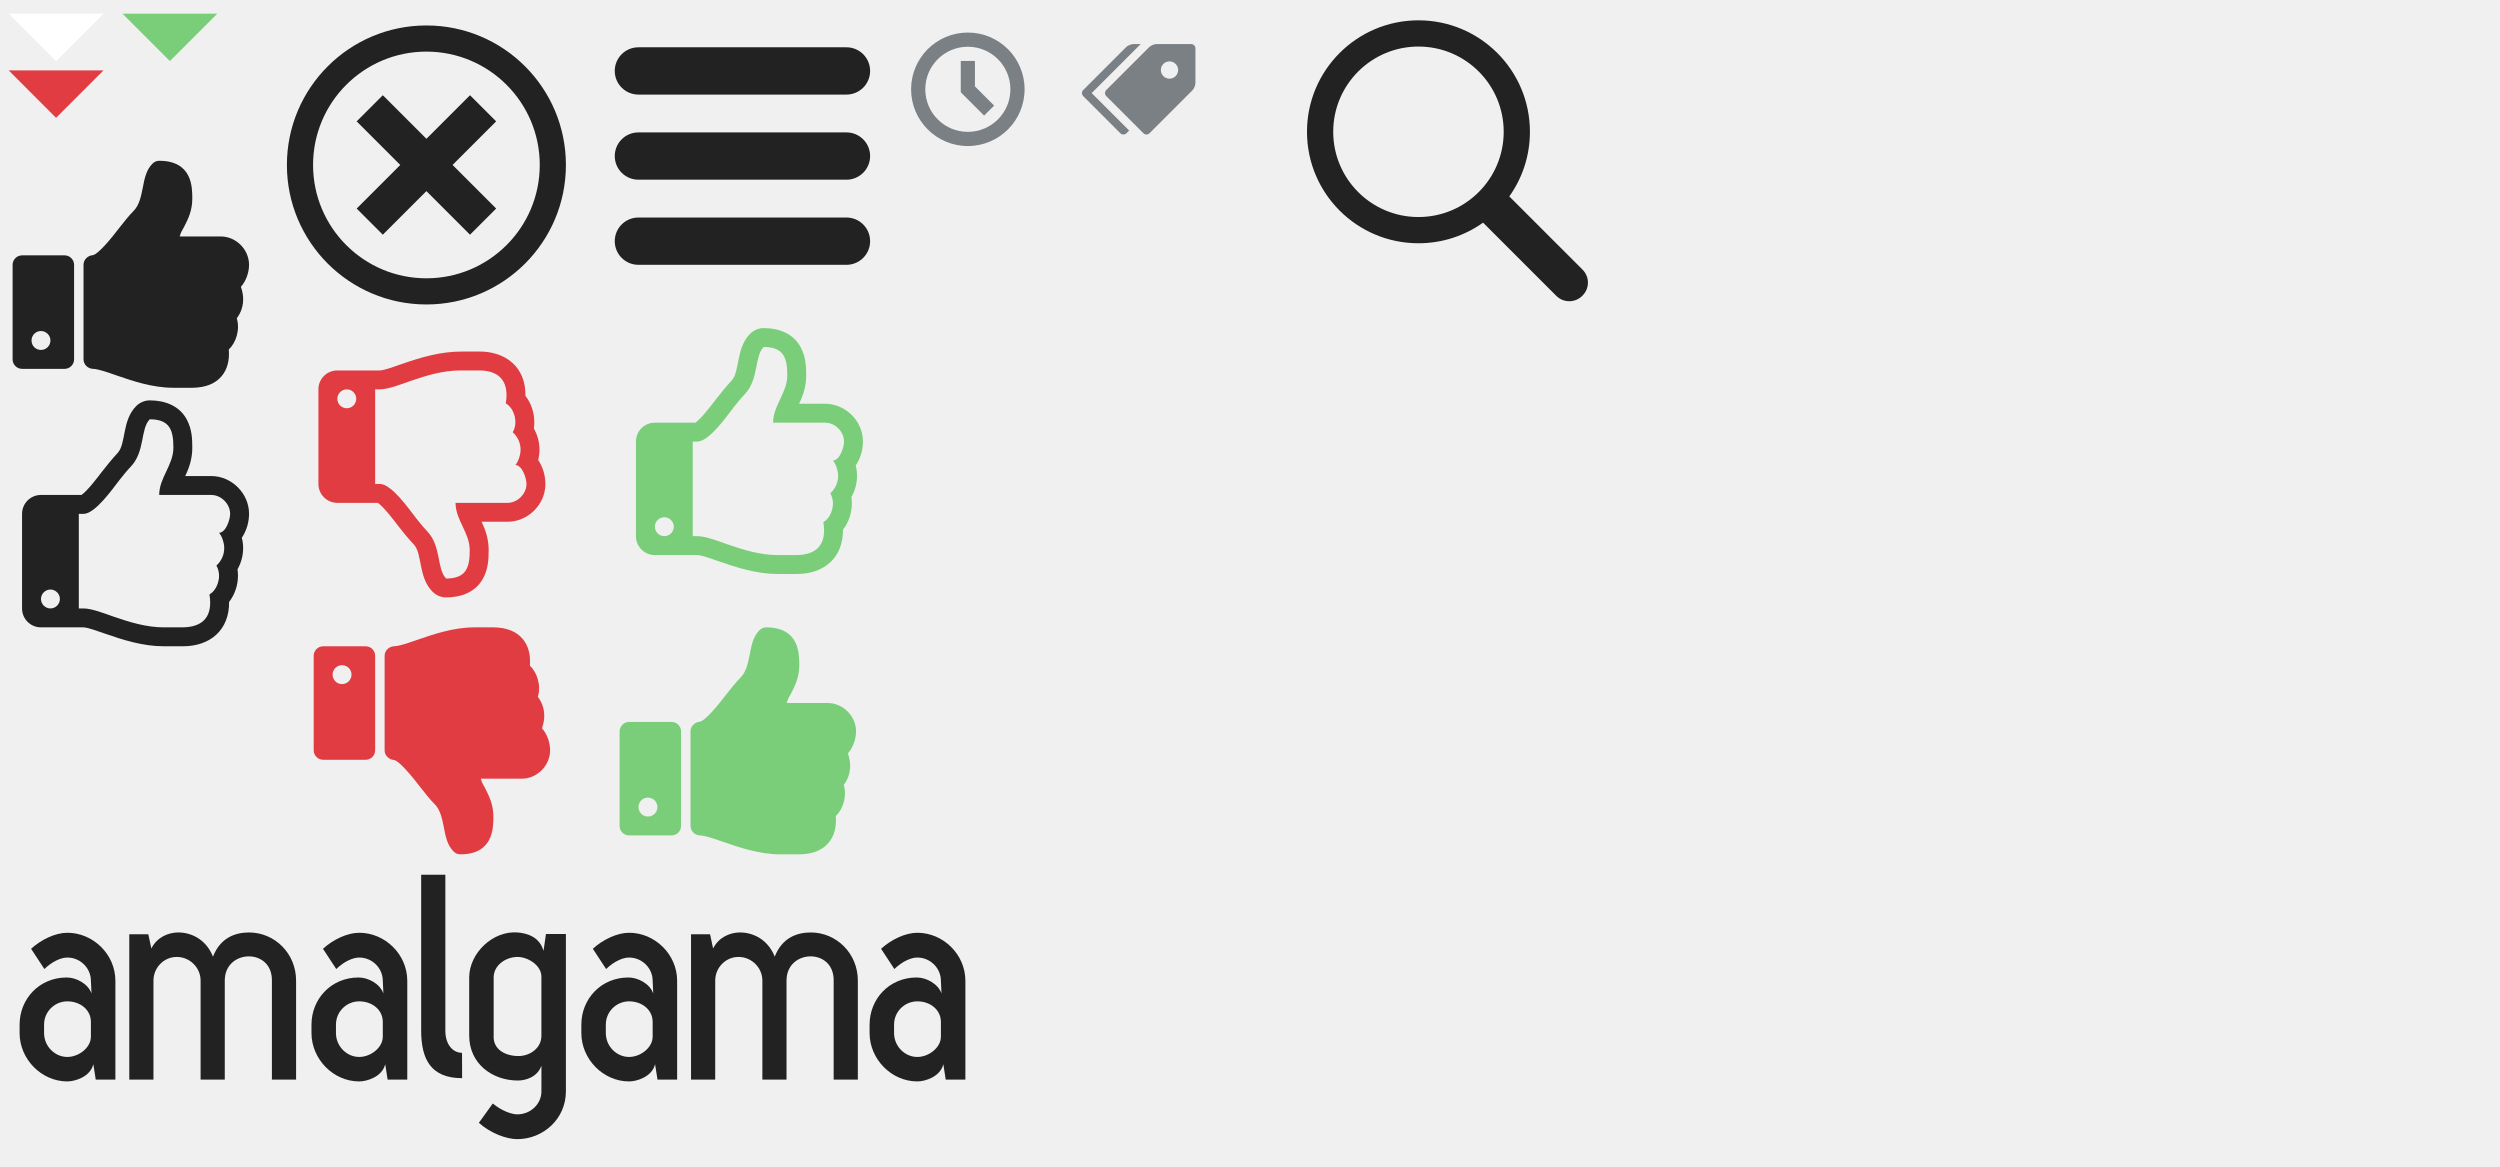
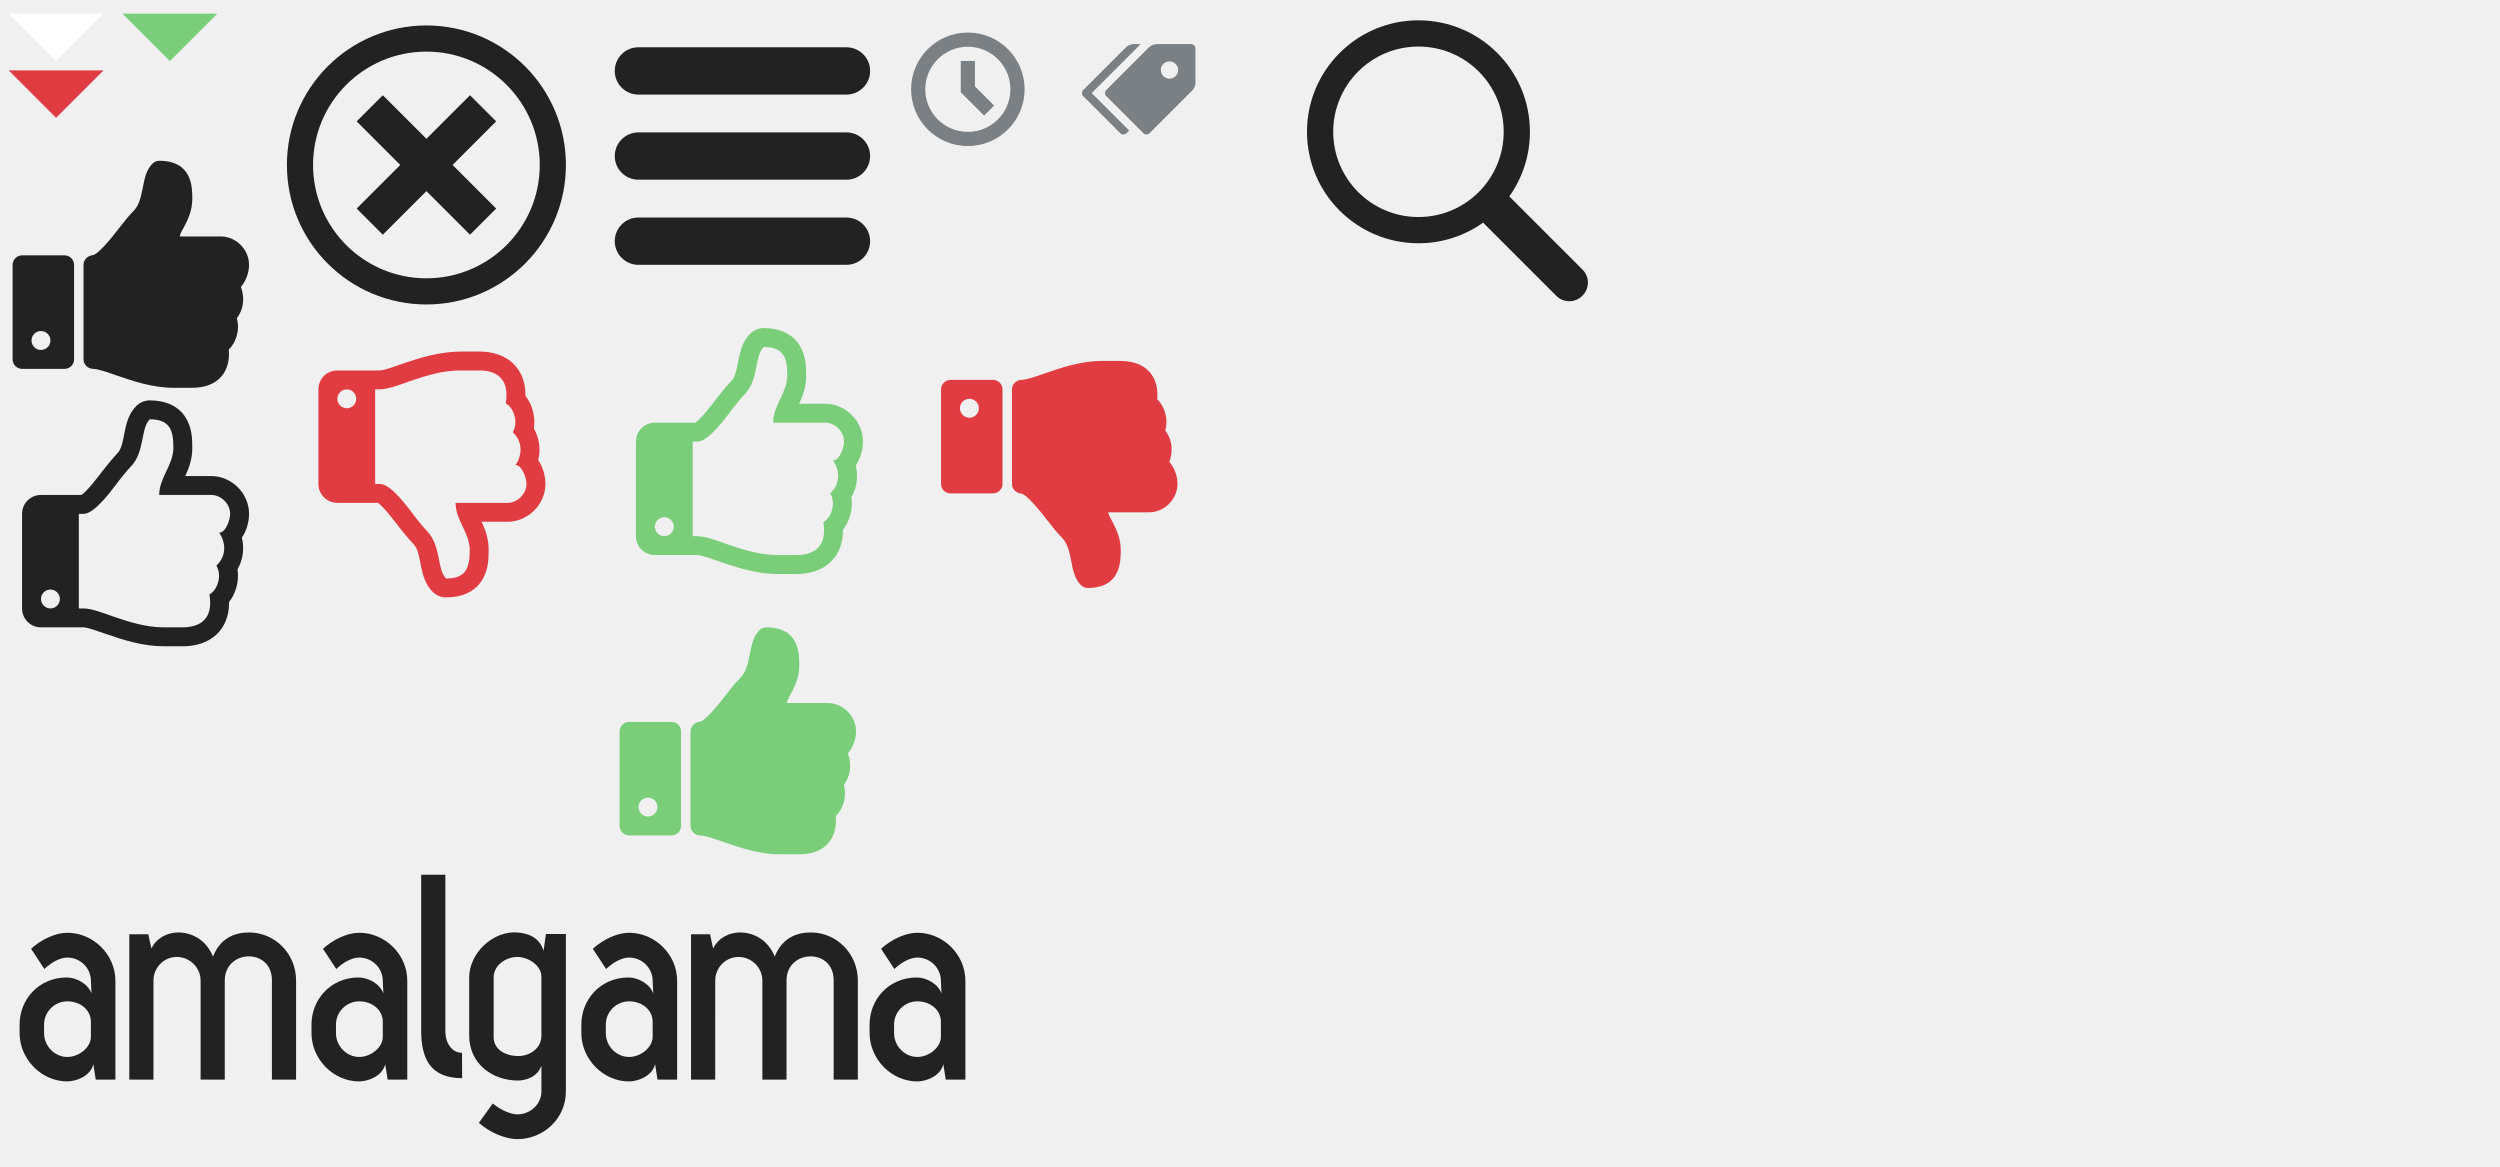
<svg xmlns="http://www.w3.org/2000/svg" version="1.1" id="Capa_1" x="0px" y="0px" width="264.333px" height="123.333px" viewBox="0 0 264.333 123.333" enable-background="new 0 0 264.333 123.333" xml:space="preserve">
  <path fill="#FFFFFF" d="M0.914,1.442h10.031L5.929,6.458L0.914,1.442z" />
  <path fill="#7ACE7A" d="M12.947,1.442h10.031l-5.016,5.016L12.947,1.442z" />
  <g>
    <path fill="#222222" d="M45.085,2.692c-8.147,0-14.75,6.603-14.75,14.75s6.603,14.75,14.75,14.75s14.75-6.603,14.75-14.75   S53.232,2.692,45.085,2.692z M45.085,29.426c-6.619,0-11.984-5.365-11.984-11.984S38.466,5.457,45.085,5.457   S57.07,10.823,57.07,17.442S51.704,29.426,45.085,29.426z" />
    <path fill="#222222" d="M49.695,10.067l-4.609,4.609l-4.609-4.609l-2.766,2.766l4.609,4.609l-4.609,4.609l2.766,2.766l4.609-4.609   l4.609,4.609l2.766-2.766l-4.609-4.609l4.609-4.609L49.695,10.067z" />
  </g>
  <path fill="#7B8085" d="M104.053,12.222l-2.47-2.47v-3.31h1.5v2.69l2.03,2.03L104.053,12.222z M102.333,3.442c-3.314,0-6,2.686-6,6  s2.686,6,6,6s6-2.686,6-6S105.647,3.442,102.333,3.442z M102.333,13.942c-2.485,0-4.5-2.015-4.5-4.5s2.015-4.5,4.5-4.5  c2.485,0,4.5,2.015,4.5,4.5S104.818,13.942,102.333,13.942z" />
  <path fill="#E13C42" d="M0.914,7.441h10.031l-5.016,5.016L0.914,7.441z" />
  <g>
    <path fill="#222222" d="M92,7.5c0,1.381-1.119,2.5-2.5,2.5h-22C66.119,10,65,8.881,65,7.5l0,0C65,6.119,66.119,5,67.5,5h22   C90.881,5,92,6.119,92,7.5L92,7.5z" />
    <path fill="#222222" d="M92,16.5c0,1.381-1.119,2.5-2.5,2.5h-22c-1.381,0-2.5-1.119-2.5-2.5l0,0c0-1.381,1.119-2.5,2.5-2.5h22   C90.881,14,92,15.119,92,16.5L92,16.5z" />
    <path fill="#222222" d="M92,25.5c0,1.381-1.119,2.5-2.5,2.5h-22c-1.381,0-2.5-1.119-2.5-2.5l0,0c0-1.381,1.119-2.5,2.5-2.5h22   C90.881,23,92,24.119,92,25.5L92,25.5z" />
  </g>
  <path fill="#222222" d="M5.333,36c0-0.547-0.453-1-1-1c-0.562,0-1,0.453-1,1c0,0.562,0.438,1,1,1C4.88,37,5.333,36.562,5.333,36z   M7.833,28v10c0,0.547-0.453,1-1,1h-4.5c-0.547,0-1-0.453-1-1V28c0-0.547,0.453-1,1-1h4.5C7.38,27,7.833,27.452,7.833,28z   M26.333,28c0,0.828-0.328,1.719-0.859,2.328c0.172,0.5,0.234,0.969,0.234,1.188c0.031,0.781-0.203,1.516-0.672,2.141  c0.172,0.578,0.172,1.203,0,1.828c-0.156,0.578-0.453,1.094-0.844,1.469c0.094,1.172-0.172,2.125-0.766,2.828  c-0.672,0.797-1.703,1.203-3.078,1.219h-2.016c-2.234,0-4.344-0.734-6.031-1.313c-0.984-0.344-1.922-0.672-2.469-0.688  c-0.531-0.016-1-0.453-1-1V27.984c0-0.516,0.438-0.953,0.953-1c0.578-0.047,2.078-1.906,2.766-2.812  c0.562-0.719,1.094-1.391,1.578-1.875c0.609-0.609,0.781-1.547,0.969-2.453c0.172-0.922,0.359-1.891,1.031-2.547  C16.316,17.11,16.567,17,16.832,17c3.5,0,3.5,2.797,3.5,4c0,1.281-0.453,2.188-0.875,3c-0.172,0.344-0.328,0.5-0.453,1h4.328  C24.957,25,26.332,26.375,26.333,28L26.333,28z" />
  <path fill="#222222" d="M6.333,63.333c0-0.547-0.453-1-1-1s-1,0.453-1,1s0.453,1,1,1S6.333,63.88,6.333,63.333z M24.333,54.333  c0-1.062-0.953-2-2-2h-5.5c0-1.828,1.5-3.156,1.5-5c0-1.828-0.359-3-2.5-3c-1,1.016-0.484,3.406-2,5  c-0.438,0.453-0.812,0.938-1.203,1.422c-0.703,0.906-2.562,3.578-3.797,3.578h-0.5v10h0.5c0.875,0,2.312,0.562,3.156,0.859  c1.719,0.594,3.5,1.141,5.344,1.141h1.891c1.766,0,3-0.703,3-2.609c0-0.297-0.031-0.594-0.078-0.875  c0.656-0.359,1.016-1.25,1.016-1.969c0-0.375-0.094-0.75-0.281-1.078c0.531-0.5,0.828-1.125,0.828-1.859  c0-0.5-0.219-1.234-0.547-1.609c0.734-0.016,1.172-1.422,1.172-2L24.333,54.333z M26.333,54.317c0,0.906-0.266,1.797-0.766,2.547  c0.094,0.344,0.141,0.719,0.141,1.078c0,0.781-0.203,1.563-0.594,2.25c0.031,0.219,0.047,0.453,0.047,0.672c0,1-0.328,2-0.938,2.781  c0.031,2.953-1.984,4.688-4.875,4.688h-2.016c-2.219,0-4.281-0.656-6.344-1.375c-0.453-0.156-1.719-0.625-2.156-0.625h-4.5  c-1.109,0-2-0.891-2-2v-10c0-1.109,0.891-2,2-2h4.281c0.609-0.406,1.672-1.813,2.141-2.422c0.531-0.688,1.078-1.359,1.672-2  c0.938-1,0.438-3.469,2-5c0.375-0.359,0.875-0.578,1.406-0.578c1.625,0,3.187,0.578,3.953,2.094  c0.484,0.953,0.547,1.859,0.547,2.906c0,1.094-0.281,2.031-0.75,3h2.75C24.488,50.333,26.332,52.161,26.333,54.317L26.333,54.317z" />
  <path fill="#E13C42" d="M37.667,42.167c0-0.547-0.453-1-1-1s-1,0.453-1,1c0,0.547,0.453,1,1,1S37.667,42.714,37.667,42.167z   M55.667,51.167c0-0.578-0.438-1.984-1.172-2c0.328-0.375,0.547-1.109,0.547-1.609c0-0.734-0.297-1.359-0.828-1.859  c0.187-0.328,0.281-0.703,0.281-1.078c0-0.719-0.359-1.609-1.016-1.969c0.047-0.281,0.078-0.578,0.078-0.875  c0-1.828-1.156-2.609-2.891-2.609h-2c-1.844,0-3.625,0.547-5.344,1.141c-0.844,0.297-2.281,0.859-3.156,0.859h-0.5v10h0.5  c1.234,0,3.094,2.672,3.797,3.578c0.391,0.484,0.766,0.969,1.203,1.422c1.516,1.594,1,3.984,2,5c2.141,0,2.5-1.172,2.5-3  c0-1.844-1.5-3.172-1.5-5h5.5c1.047,0,2-0.938,2-2L55.667,51.167z M57.667,51.183c0,2.156-1.844,3.984-4,3.984h-2.75  c0.469,0.969,0.75,1.906,0.75,3c0,1.031-0.063,1.969-0.547,2.906c-0.766,1.516-2.328,2.094-3.953,2.094  c-0.531,0-1.031-0.219-1.406-0.578c-1.563-1.531-1.078-4-2-5.016c-0.594-0.625-1.141-1.297-1.672-1.984  c-0.469-0.609-1.531-2.016-2.141-2.422h-4.281c-1.109,0-2-0.891-2-2v-10c0-1.109,0.891-2,2-2h4.5c0.438,0,1.703-0.469,2.156-0.625  c2.25-0.781,4.203-1.375,6.609-1.375h1.75c2.844,0,4.891,1.687,4.875,4.609v0.078c0.609,0.781,0.938,1.781,0.938,2.781  c0,0.219-0.016,0.453-0.047,0.672c0.391,0.688,0.594,1.469,0.594,2.25c0,0.359-0.047,0.734-0.141,1.078  C57.401,49.385,57.667,50.276,57.667,51.183L57.667,51.183z" />
-   <path fill="#E13C42" d="M37.167,71.333c0,0.547-0.453,1-1,1c-0.562,0-1-0.453-1-1c0-0.562,0.438-1,1-1  C36.714,70.333,37.167,70.771,37.167,71.333z M39.667,79.333v-10c0-0.547-0.453-1-1-1h-4.5c-0.547,0-1,0.453-1,1v10  c0,0.547,0.453,1,1,1h4.5C39.214,80.333,39.667,79.88,39.667,79.333z M57.308,77.005c0.531,0.594,0.859,1.5,0.859,2.328  c-0.016,1.625-1.375,3-3,3h-4.328c0.125,0.5,0.281,0.656,0.453,1c0.406,0.812,0.875,1.719,0.875,3c0,1.203,0,4-3.5,4  c-0.266,0-0.516-0.109-0.703-0.297c-0.672-0.656-0.859-1.625-1.031-2.547c-0.187-0.906-0.359-1.844-0.969-2.453  c-0.484-0.484-1.016-1.156-1.578-1.875c-0.688-0.906-2.188-2.766-2.766-2.812c-0.516-0.047-0.953-0.484-0.953-1V69.333  c0-0.547,0.469-0.984,1-1c0.547-0.016,1.484-0.344,2.469-0.688c1.687-0.578,3.797-1.313,6.031-1.313h2.016  c1.375,0.016,2.406,0.422,3.078,1.219c0.594,0.703,0.859,1.656,0.766,2.828c0.391,0.375,0.688,0.891,0.844,1.469  c0.172,0.625,0.172,1.25,0,1.828c0.469,0.625,0.703,1.359,0.672,2.141C57.543,76.036,57.48,76.505,57.308,77.005L57.308,77.005z" />
+   <path fill="#E13C42" d="M103.499,43.167c0,0.547-0.453,1-1,1c-0.562,0-1-0.453-1-1c0-0.562,0.438-1,1-1  C103.046,42.167,103.499,42.605,103.499,43.167z M105.999,51.167v-10c0-0.547-0.453-1-1-1h-4.5c-0.547,0-1,0.453-1,1v10  c0,0.547,0.453,1,1,1h4.5C105.546,52.167,105.999,51.714,105.999,51.167z M123.64,48.839c0.531,0.594,0.859,1.5,0.859,2.328  c-0.016,1.625-1.375,3-3,3h-4.328c0.125,0.5,0.281,0.656,0.453,1c0.406,0.812,0.875,1.719,0.875,3c0,1.203,0,4-3.5,4  c-0.266,0-0.516-0.109-0.703-0.297c-0.672-0.656-0.859-1.625-1.031-2.547c-0.187-0.906-0.359-1.844-0.969-2.453  c-0.484-0.484-1.016-1.156-1.578-1.875c-0.688-0.906-2.188-2.766-2.766-2.812c-0.516-0.047-0.953-0.484-0.953-1V41.167  c0-0.547,0.469-0.984,1-1c0.547-0.016,1.484-0.344,2.469-0.688c1.687-0.578,3.797-1.313,6.031-1.313h2.016  c1.375,0.016,2.406,0.422,3.078,1.219c0.594,0.703,0.859,1.656,0.766,2.828c0.391,0.375,0.688,0.891,0.844,1.469  c0.172,0.625,0.172,1.25,0,1.828c0.469,0.625,0.703,1.359,0.672,2.141C123.875,47.87,123.812,48.339,123.64,48.839L123.64,48.839z" />
  <g>
    <path fill="#7B8085" d="M125.941,4.661h-3.657c-0.251,0-0.602,0.145-0.78,0.323l-4.534,4.534c-0.178,0.178-0.178,0.469,0,0.646   l3.925,3.925c0.178,0.178,0.469,0.178,0.646,0l4.534-4.534c0.178-0.178,0.323-0.529,0.323-0.78V5.118   C126.398,4.867,126.192,4.661,125.941,4.661z M123.655,8.318c-0.505,0-0.914-0.409-0.914-0.914s0.409-0.914,0.914-0.914   c0.505,0,0.914,0.409,0.914,0.914S124.16,8.318,123.655,8.318z" />
    <path fill="#7B8085" d="M115.427,9.841l5.181-5.181h-0.762c-0.251,0-0.602,0.145-0.78,0.323l-4.534,4.534   c-0.178,0.178-0.178,0.469,0,0.646l3.925,3.925c0.178,0.178,0.469,0.178,0.646,0l0.286-0.286L115.427,9.841L115.427,9.841z" />
  </g>
  <g>
    <path fill="#222222" d="M2.072,109.231v-0.894c0-2.684,2.045-4.984,4.984-4.984c1.022,0,2.269,0.671,2.62,1.693l-0.064-1.342   c0-1.342-1.118-2.46-2.492-2.46c-0.639,0-1.565,0.383-2.428,1.214l-1.405-2.141c1.086-0.99,2.588-1.693,3.834-1.693   c2.715,0,5.08,2.268,5.08,5.08v10.447h-2.077l-0.256-1.629c-0.32,1.342-1.949,1.821-2.747,1.821   C4.372,114.343,2.072,111.979,2.072,109.231z M7.12,111.755c1.214,0,2.492-0.99,2.492-2.141v-1.565   c0-1.278-1.118-2.173-2.492-2.173c-1.342,0-2.46,1.086-2.46,2.46v0.894C4.659,110.605,5.778,111.755,7.12,111.755z" />
    <path fill="#222222" d="M16.226,114.151H13.67V98.784h2.013l0.32,1.501c0.639-1.246,1.821-1.661,2.747-1.693   c1.278-0.032,2.971,0.575,3.77,2.556c0.767-1.981,2.332-2.556,3.802-2.556c2.747,0,4.984,2.237,4.984,5.08v10.479h-2.556v-10.479   c0.032-3.482-4.984-3.323-4.984,0v10.479h-2.556v-10.479c0-1.342-1.118-2.492-2.524-2.492c-1.374,0-2.46,1.15-2.46,2.492   L16.226,114.151L16.226,114.151z" />
    <path fill="#222222" d="M32.934,109.231v-0.894c0-2.684,2.045-4.984,4.984-4.984c1.022,0,2.269,0.671,2.62,1.693l-0.064-1.342   c0-1.342-1.118-2.46-2.492-2.46c-0.639,0-1.565,0.383-2.428,1.214l-1.405-2.141c1.086-0.99,2.588-1.693,3.834-1.693   c2.715,0,5.08,2.268,5.08,5.08v10.447h-2.077l-0.256-1.629c-0.32,1.342-1.949,1.821-2.747,1.821   C35.235,114.343,32.934,111.979,32.934,109.231z M37.982,111.755c1.214,0,2.492-0.99,2.492-2.141v-1.565   c0-1.278-1.118-2.173-2.492-2.173c-1.342,0-2.46,1.086-2.46,2.46v0.894C35.522,110.605,36.64,111.755,37.982,111.755z" />
    <path fill="#222222" d="M48.851,111.317l0.01,2.681c-3.291,0-4.329-1.987-4.329-5.022V92.49h2.556v16.485   C47.088,110.445,47.877,111.317,48.851,111.317z" />
    <path fill="#222222" d="M54.689,120.445c-1.118,0-2.811-0.607-4.057-1.725l1.47-2.045c0.927,0.766,1.981,1.15,2.588,1.15   c1.406,0,2.556-1.086,2.556-2.428v-2.715c-0.447,1.246-1.725,1.565-2.492,1.565c-2.684,0-5.144-1.757-5.144-4.76v-6.134   c0-2.556,2.492-4.984,5.144-4.76c1.022,0.096,2.301,0.479,2.715,1.949l0.256-1.789h2.109v16.645   C59.832,118.305,57.436,120.445,54.689,120.445z M52.196,109.486c-0.096,1.502,1.278,2.173,2.62,2.173   c1.214,0,2.428-0.83,2.428-2.141v-6.262c0-1.15-1.342-2.045-2.492-2.077c-1.31,0-2.556,0.895-2.556,2.173V109.486z" />
    <path fill="#222222" d="M61.467,109.231v-0.894c0-2.684,2.045-4.984,4.984-4.984c1.022,0,2.269,0.671,2.62,1.693l-0.064-1.342   c0-1.342-1.118-2.46-2.492-2.46c-0.639,0-1.565,0.383-2.428,1.214l-1.405-2.141c1.086-0.99,2.588-1.693,3.834-1.693   c2.715,0,5.08,2.268,5.08,5.08v10.447h-2.077l-0.256-1.629c-0.32,1.342-1.949,1.821-2.747,1.821   C63.767,114.343,61.467,111.979,61.467,109.231z M66.515,111.755c1.214,0,2.492-0.99,2.492-2.141v-1.565   c0-1.278-1.118-2.173-2.492-2.173c-1.342,0-2.46,1.086-2.46,2.46v0.894C64.054,110.605,65.173,111.755,66.515,111.755z" />
    <path fill="#222222" d="M75.621,114.151h-2.556V98.784h2.013l0.32,1.501c0.639-1.246,1.821-1.661,2.748-1.693   c1.278-0.032,2.971,0.575,3.77,2.556c0.767-1.981,2.332-2.556,3.802-2.556c2.748,0,4.984,2.237,4.984,5.08v10.479h-2.556v-10.479   c0.032-3.482-4.984-3.323-4.984,0v10.479h-2.555v-10.479c0-1.342-1.118-2.492-2.524-2.492c-1.374,0-2.46,1.15-2.46,2.492   L75.621,114.151L75.621,114.151z" />
    <path fill="#222222" d="M91.944,109.231v-0.894c0-2.684,2.045-4.984,4.984-4.984c1.022,0,2.269,0.671,2.62,1.693l-0.064-1.342   c0-1.342-1.118-2.46-2.492-2.46c-0.639,0-1.565,0.383-2.428,1.214l-1.405-2.141c1.086-0.99,2.588-1.693,3.834-1.693   c2.715,0,5.08,2.268,5.08,5.08v10.447h-2.077l-0.256-1.629c-0.319,1.342-1.949,1.821-2.747,1.821   C94.245,114.343,91.944,111.979,91.944,109.231z M96.992,111.755c1.214,0,2.492-0.99,2.492-2.141v-1.565   c0-1.278-1.118-2.173-2.492-2.173c-1.342,0-2.46,1.086-2.46,2.46v0.894C94.532,110.605,95.65,111.755,96.992,111.755z" />
  </g>
  <path fill="#7ACE7A" d="M69.512,85.332c0-0.547-0.453-1-1-1c-0.562,0-1,0.453-1,1c0,0.562,0.438,1,1,1  C69.059,86.332,69.512,85.894,69.512,85.332z M72.012,77.332v10c0,0.547-0.453,1-1,1h-4.5c-0.547,0-1-0.453-1-1v-10  c0-0.547,0.453-1,1-1h4.5C71.559,76.332,72.012,76.785,72.012,77.332z M90.512,77.332c0,0.828-0.328,1.719-0.859,2.328  c0.172,0.5,0.234,0.969,0.234,1.188c0.031,0.781-0.203,1.516-0.672,2.141c0.172,0.578,0.172,1.203,0,1.828  c-0.156,0.578-0.453,1.094-0.844,1.469c0.094,1.172-0.172,2.125-0.766,2.828c-0.672,0.797-1.703,1.203-3.078,1.219h-2.016  c-2.234,0-4.344-0.734-6.031-1.313c-0.984-0.344-1.922-0.672-2.469-0.688c-0.531-0.016-1-0.453-1-1V77.316  c0-0.516,0.438-0.953,0.953-1c0.578-0.047,2.078-1.906,2.766-2.812c0.562-0.719,1.094-1.391,1.578-1.875  c0.609-0.609,0.781-1.547,0.969-2.453c0.172-0.922,0.359-1.891,1.031-2.547c0.187-0.187,0.438-0.297,0.703-0.297  c3.5,0,3.5,2.797,3.5,4c0,1.281-0.453,2.188-0.875,3c-0.172,0.344-0.328,0.5-0.453,1h4.328  C89.136,74.332,90.511,75.707,90.512,77.332L90.512,77.332z" />
  <path fill="#7ACE7A" d="M71.242,55.689c0-0.547-0.453-1-1-1c-0.547,0-1,0.453-1,1s0.453,1,1,1  C70.789,56.689,71.242,56.236,71.242,55.689z M89.242,46.689c0-1.062-0.953-2-2-2h-5.5c0-1.828,1.5-3.156,1.5-5  c0-1.828-0.359-3-2.5-3c-1,1.016-0.484,3.406-2,5c-0.438,0.453-0.812,0.938-1.203,1.422c-0.703,0.906-2.562,3.578-3.797,3.578h-0.5  v10h0.5c0.875,0,2.312,0.562,3.156,0.859c1.719,0.594,3.5,1.141,5.344,1.141h1.891c1.766,0,3-0.703,3-2.609  c0-0.297-0.031-0.594-0.078-0.875c0.656-0.359,1.016-1.25,1.016-1.969c0-0.375-0.094-0.75-0.281-1.078  c0.531-0.5,0.828-1.125,0.828-1.859c0-0.5-0.219-1.234-0.547-1.609c0.734-0.016,1.172-1.422,1.172-2L89.242,46.689z M91.242,46.673  c0,0.906-0.266,1.797-0.766,2.547c0.094,0.344,0.141,0.719,0.141,1.078c0,0.781-0.203,1.563-0.594,2.25  c0.031,0.219,0.047,0.453,0.047,0.672c0,1-0.328,2-0.938,2.781c0.031,2.953-1.984,4.688-4.875,4.688h-2.016  c-2.219,0-4.281-0.656-6.344-1.375c-0.453-0.156-1.719-0.625-2.156-0.625h-4.5c-1.109,0-2-0.891-2-2v-10c0-1.109,0.891-2,2-2h4.281  c0.609-0.406,1.672-1.813,2.141-2.422c0.531-0.688,1.078-1.359,1.672-2c0.938-1,0.438-3.469,2-5  c0.375-0.359,0.875-0.578,1.406-0.578c1.625,0,3.187,0.578,3.953,2.094c0.484,0.953,0.547,1.859,0.547,2.906  c0,1.094-0.281,2.031-0.75,3h2.75C89.397,42.689,91.241,44.517,91.242,46.673L91.242,46.673z" />
  <path fill="#222222" d="M156.81,23.54c-1.927,1.373-4.285,2.181-6.832,2.181c-6.509,0-11.786-5.278-11.786-11.786  s5.277-11.786,11.786-11.786s11.786,5.278,11.786,11.786c0,2.547-0.808,4.905-2.181,6.832l7.744,7.744  c0.763,0.763,0.757,1.984,0,2.74l-0.032,0.032c-0.754,0.754-1.984,0.757-2.74,0l-7.744-7.744L156.81,23.54z M149.978,22.948  c4.978,0,9.013-4.035,9.013-9.013s-4.035-9.013-9.013-9.013s-9.013,4.035-9.013,9.013S145,22.948,149.978,22.948L149.978,22.948z" />
</svg>
